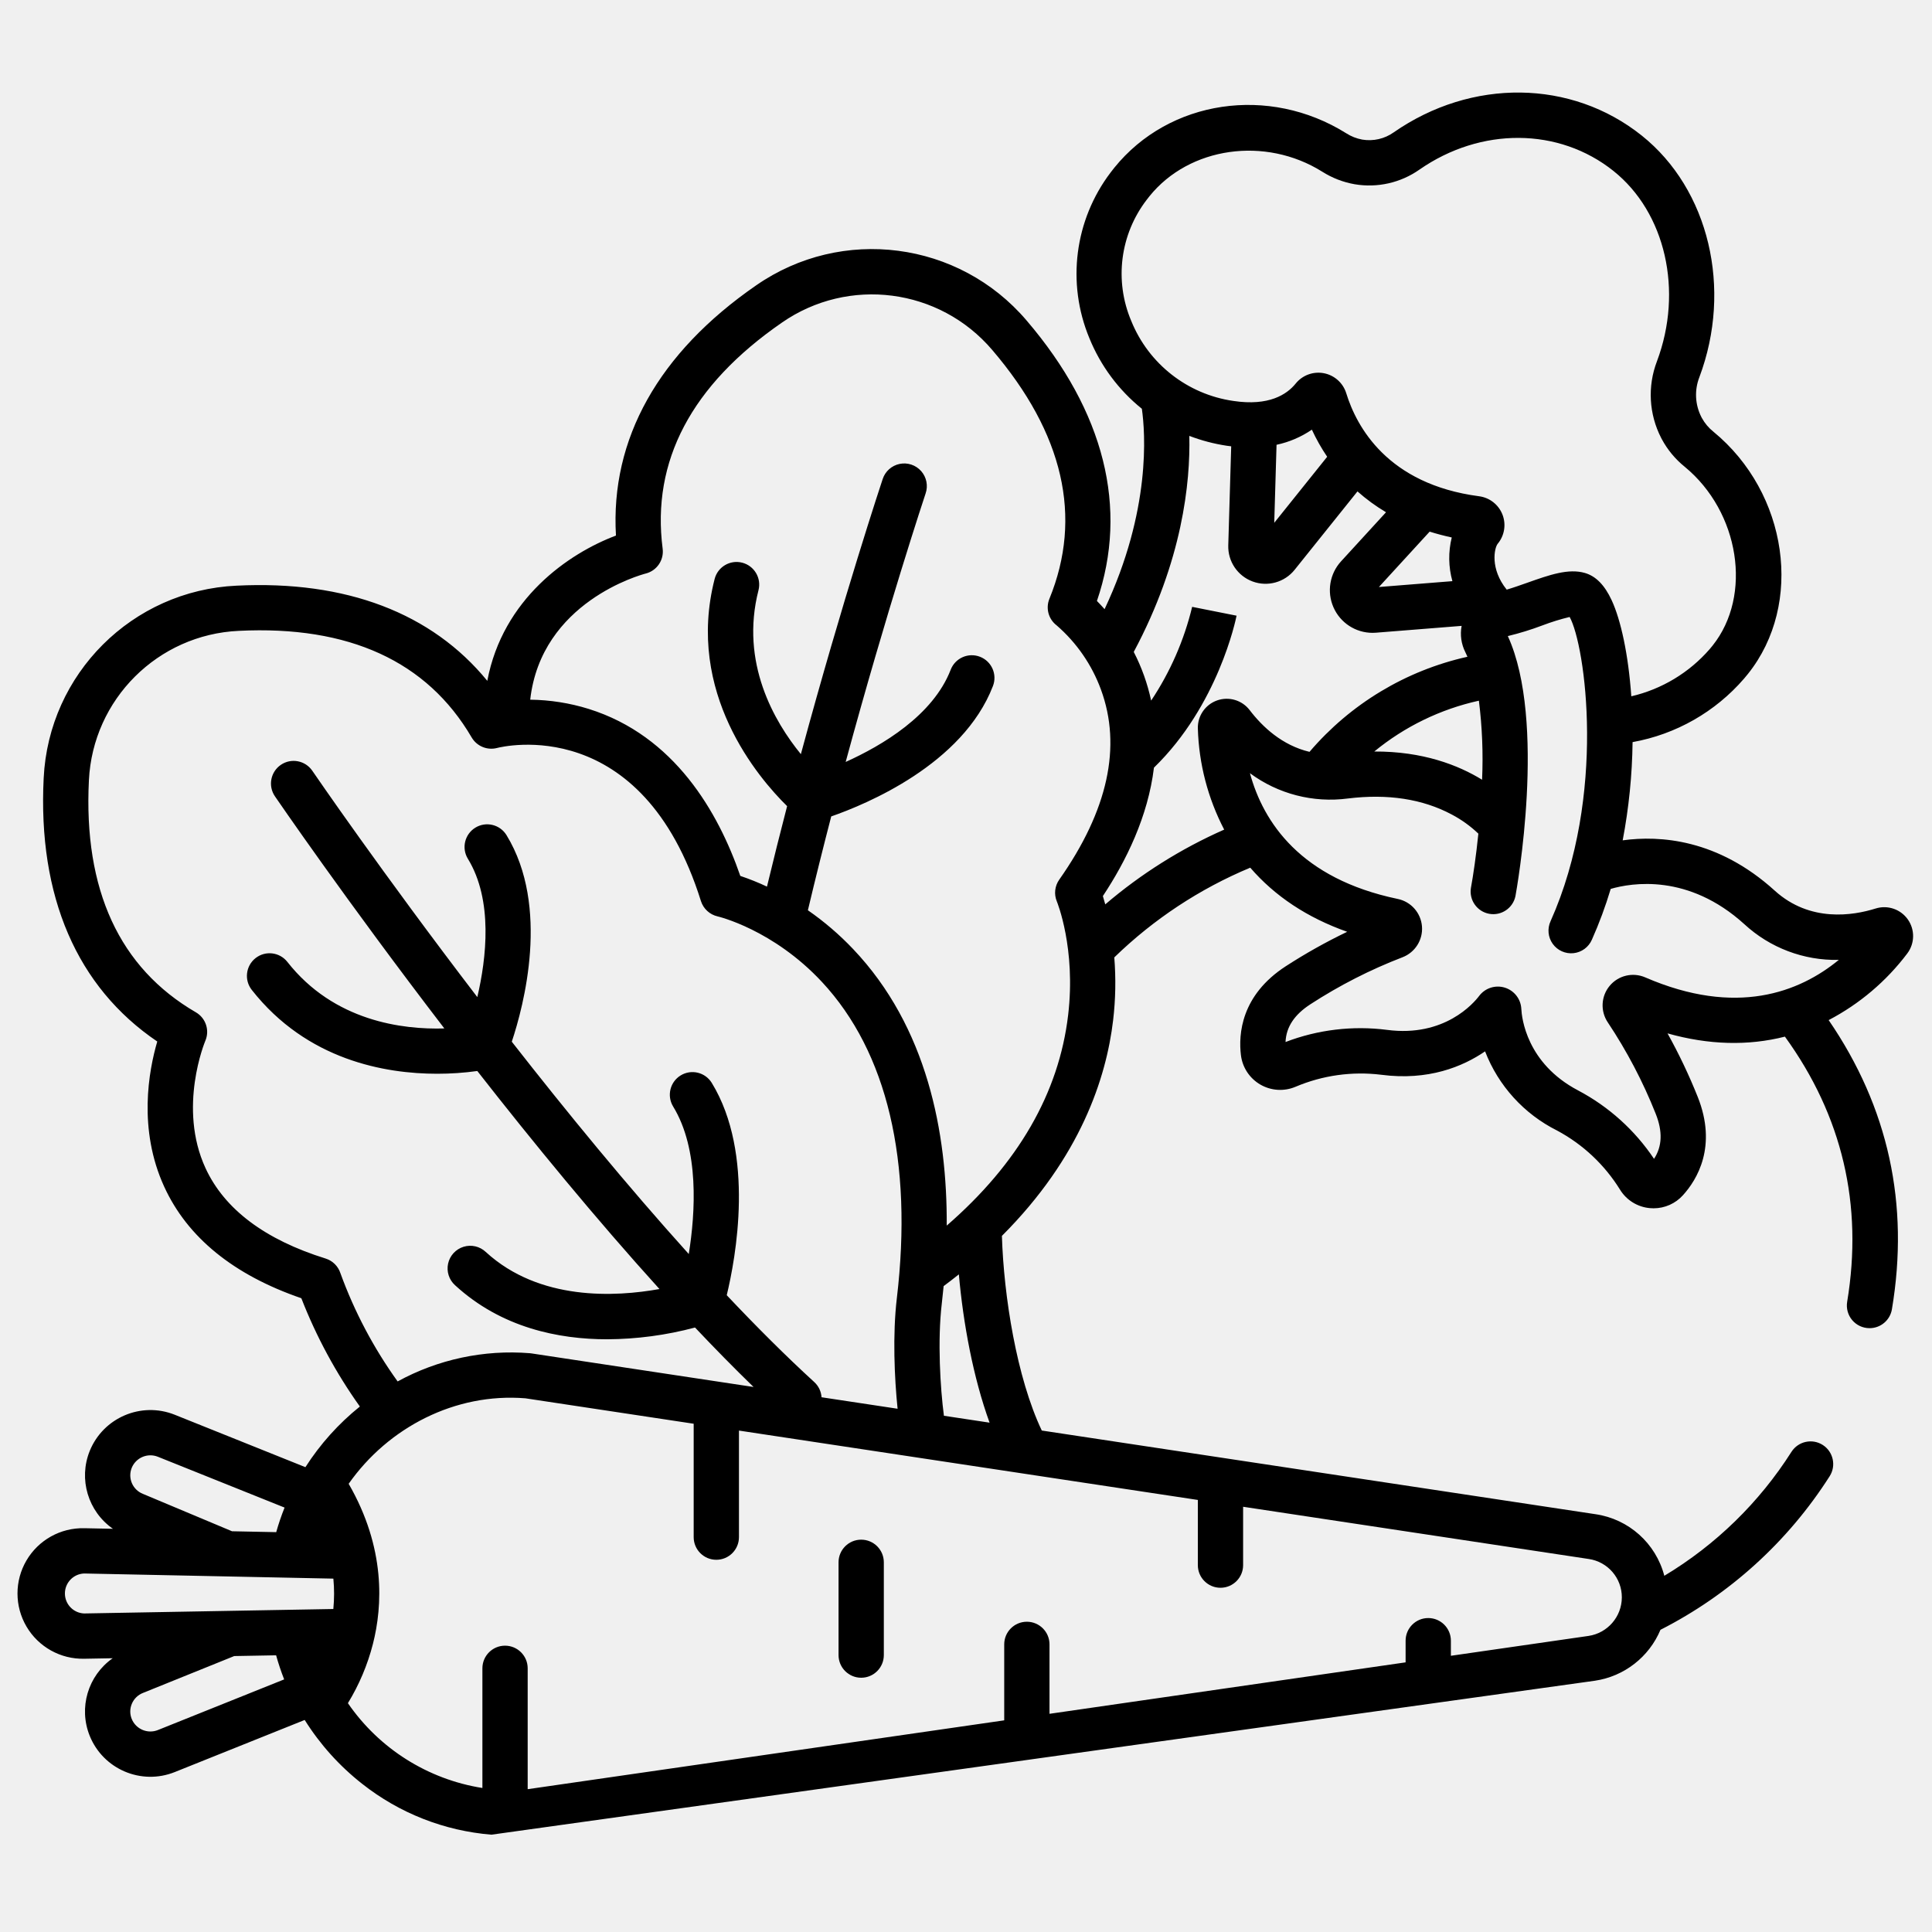
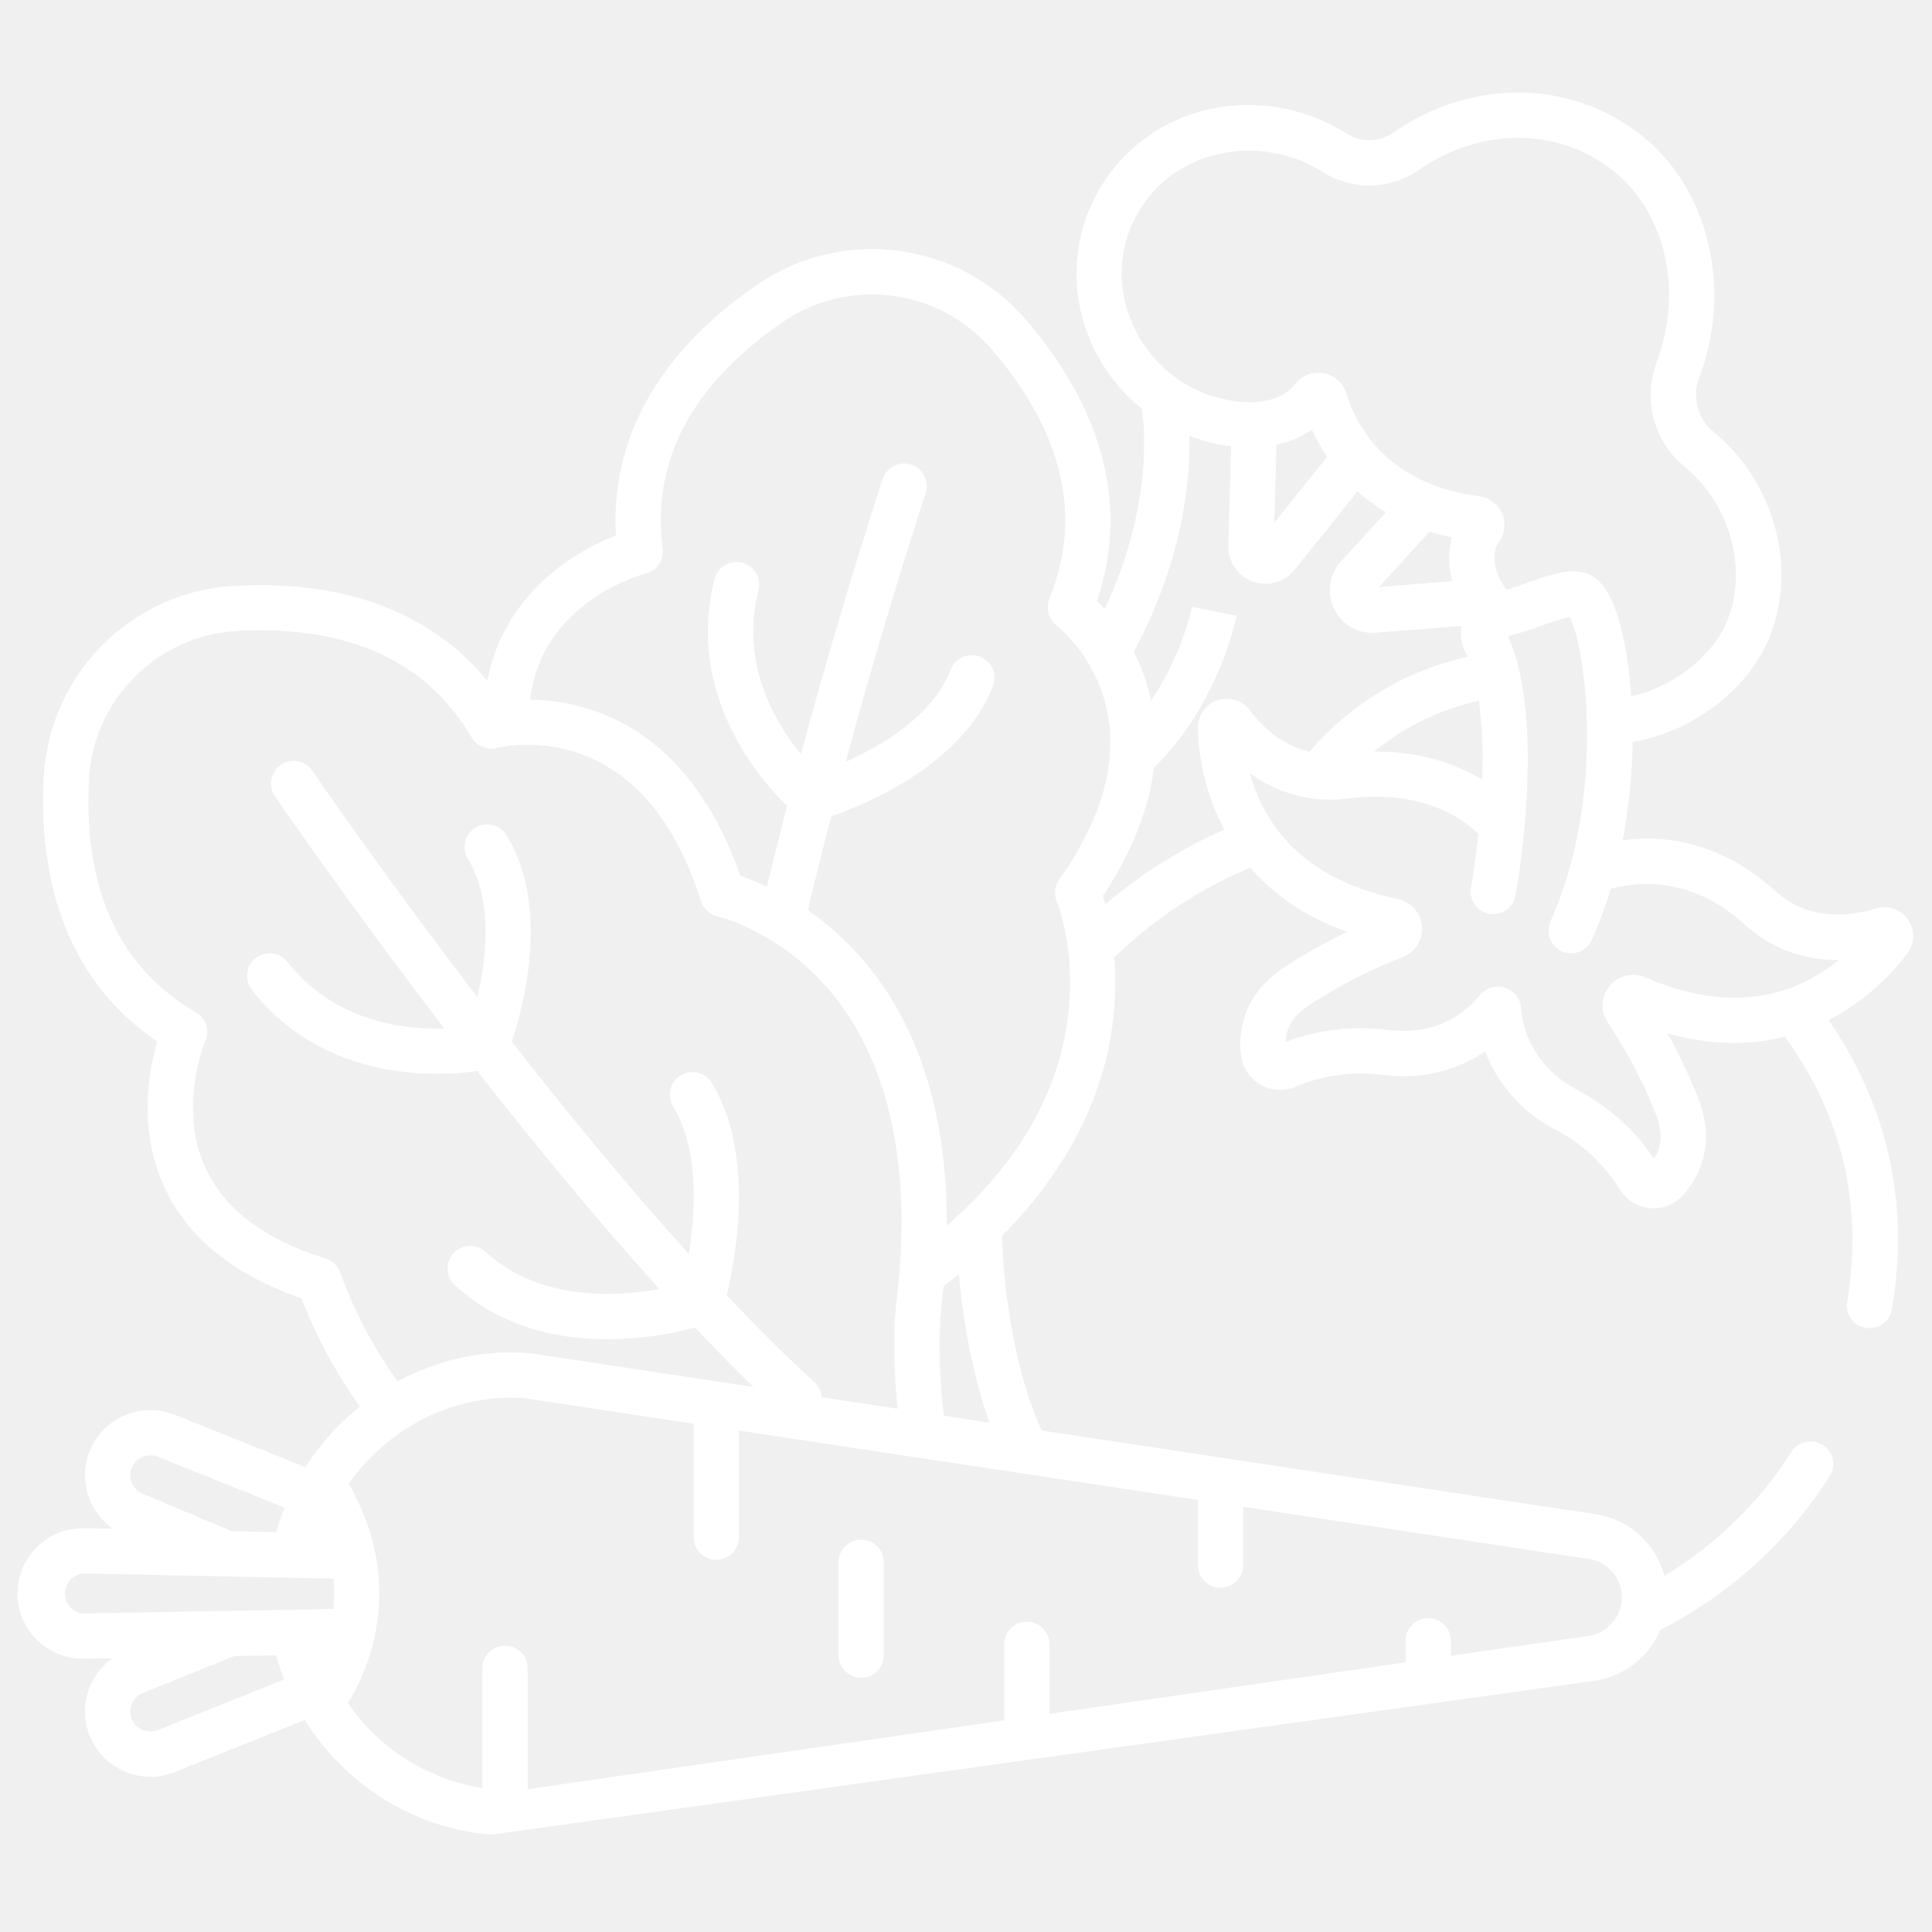
- <svg xmlns="http://www.w3.org/2000/svg" id="Layer_1" style="fill:black" height="512" viewBox="0 0 512 512" width="512" data-name="Layer 1">
+ <svg xmlns="http://www.w3.org/2000/svg" id="Layer_1" style="fill:white" height="512" viewBox="0 0 512 512" width="512" data-name="Layer 1">
  <path d="m228.223 444.618a6 6 0 0 0 6-6v-24.59a6 6 0 0 0 -12 0v24.59a6 6 0 0 0 6 6z" />
  <path d="m22.33 439.583h.107l7.428-.133a17.242 17.242 0 0 0 -6.086 20.577 17.35 17.35 0 0 0 22.537 9.589l34.431-13.809a66.258 66.258 0 0 0 15.235 16.929 63.541 63.541 0 0 0 34.263 13.472l292.444-40.8a22.407 22.407 0 0 0 17.352-13.493 115.014 115.014 0 0 0 44.827-40.682 6.005 6.005 0 1 0 -10.107-6.488 102.289 102.289 0 0 1 -33.7 32.856 22.144 22.144 0 0 0 -18.228-16.321l-146.75-22.175c-6.664-14.04-10.074-35.632-10.567-51.583 20.822-20.812 27.667-41.872 29.471-57.132a84.3 84.3 0 0 0 .311-16.669 115.537 115.537 0 0 1 36.031-23.778c6.531 7.564 15.119 13.254 25.688 16.993a147.04 147.04 0 0 0 -16.253 9.114c-11.9 7.705-12.57 18.05-11.911 23.529a10.469 10.469 0 0 0 14.492 8.421 44.306 44.306 0 0 1 22.695-3.177c12.467 1.632 21.593-2.145 27.521-6.2a39.3 39.3 0 0 0 19.071 20.977 44.073 44.073 0 0 1 16.678 15.652 10.342 10.342 0 0 0 7.919 4.913c.332.03.663.046.991.046a10.449 10.449 0 0 0 7.786-3.47c3.711-4.094 9.153-12.927 3.9-26.075a145.963 145.963 0 0 0 -7.994-16.809c10.9 3.069 21.311 3.351 31.109.862 15.226 21.022 20.75 44.579 16.5 70.258a6 6 0 0 0 5.916 7h.014a5.991 5.991 0 0 0 5.92-4.966c4.69-27.868-.922-53.567-16.757-76.674a62.2 62.2 0 0 0 20.818-17.64 7.65 7.65 0 0 0 -8.388-11.927c-5.967 1.868-17.374 3.739-26.717-4.738-15.087-13.689-30.48-14.684-40.3-13.333a149.182 149.182 0 0 0 2.624-26.032 50.9 50.9 0 0 0 29.559-16.847q.519-.606 1.022-1.236c14.808-18.535 10.617-47.922-9.152-64.171a12.04 12.04 0 0 1 -3.069-3.646l-.14-.265a12.9 12.9 0 0 1 -.522-10.539c8.818-23.484 2.536-49.82-15.276-64.043-18.639-14.884-45.063-15.215-65.754-.824a11.189 11.189 0 0 1 -8.3 1.9 11.774 11.774 0 0 1 -4.26-1.681c-20.479-12.809-46.9-8.88-61.455 9.136-.337.418-.667.84-.985 1.263a44.405 44.405 0 0 0 -5.627 43.894 46.49 46.49 0 0 0 13.913 18.719c.9 6.279 2.484 26.882-9.879 53.105-.721-.814-1.4-1.54-2.028-2.168 8.4-24.577 2.009-50.188-18.641-74.333a53.817 53.817 0 0 0 -71.679-9.3c-25.883 17.886-38.642 40.72-37.144 66.3-12.613 4.744-30 16.779-34.094 38.5-14.7-17.979-37.434-26.666-66.442-25.223a53.638 53.638 0 0 0 -51.122 50.981c-1.576 31.387 8.816 55.411 30.101 69.823-2.258 7.7-5.152 23.223 1.843 38.483 6.162 13.444 18.38 23.375 36.338 29.55a131.9 131.9 0 0 0 15.51 28.7 66.69 66.69 0 0 0 -14.43 16.07l-34.622-13.89a17.365 17.365 0 0 0 -22.537 9.589 17.269 17.269 0 0 0 6.149 20.633l-7.474-.154h-.124a17.3 17.3 0 1 0 0 34.591zm439.931-194.673a35.714 35.714 0 0 0 25.038 9.471c-10.448 8.584-27.155 15.084-51.284 4.64a8.082 8.082 0 0 0 -9.942 11.909 130.747 130.747 0 0 1 12.69 24.183c1.886 4.72 1.75 8.664-.427 11.992a55.29 55.29 0 0 0 -20.122-18.131c-13.665-7.182-14.932-19.258-15.048-21.6a6.217 6.217 0 0 0 -11.175-3.443c-1.4 1.853-9.141 11-24.394 9a55.447 55.447 0 0 0 -26.916 3.214c.16-3.96 2.336-7.251 6.606-10.016a131.38 131.38 0 0 1 24.375-12.439 8.079 8.079 0 0 0 -1.246-15.461c-25.756-5.368-35.622-20.3-39.171-33.326a35.786 35.786 0 0 0 25.955 6.706c10.565-1.3 19.825.129 27.523 4.242a31.393 31.393 0 0 1 7.059 5.076c-.607 5.944-1.361 11.045-1.975 14.4a6 6 0 0 0 11.8 2.162c.35-1.912 8.325-46.355-2.017-68.922a77.025 77.025 0 0 0 9.162-2.826 59.47 59.47 0 0 1 7.219-2.238c4.158 7.444 9.845 47.332-5.051 80.614a6 6 0 1 0 10.953 4.9 111.922 111.922 0 0 0 4.983-13.45c5.606-1.622 20.573-4.114 35.405 9.343zm-98.061-45.752a66.093 66.093 0 0 1 27.72-13.468 123.227 123.227 0 0 1 .847 20.948c-6.293-3.868-15.687-7.538-28.567-7.48zm-64.4-114.09a32.1 32.1 0 0 1 4.1-32.139q.357-.474.733-.94c10.57-13.082 30.669-15.937 45.758-6.5a23.7 23.7 0 0 0 8.614 3.338 23.13 23.13 0 0 0 17.159-3.878c16.3-11.334 36.958-11.193 51.414.35 13.8 11.021 18.544 31.767 11.53 50.448a24.9 24.9 0 0 0 1.139 20.349l.14.265a23.935 23.935 0 0 0 6.065 7.324c14.559 11.966 18.016 34.121 7.4 47.408-.251.314-.5.622-.765.925a39.306 39.306 0 0 1 -20.776 12.51c-.781-11.173-2.8-20.28-5.195-25.446-1.869-4.031-4.194-6.4-7.107-7.241-4.368-1.265-9.416.523-15.262 2.592-1.841.651-3.719 1.315-5.456 1.826-4.473-5.545-3.277-11.01-2.4-12.135a7.717 7.717 0 0 0 -4.921-12.612c-24.293-3.195-32.48-18.474-35.2-27.3a7.729 7.729 0 0 0 -13.406-2.558c-2.33 2.883-7.086 6.022-16.509 4.6a34.484 34.484 0 0 1 -27.055-21.186zm85.1 68.944-19.474 1.552 13.448-14.676q2.781.879 5.857 1.545a22.705 22.705 0 0 0 .169 11.579zm-33.186-32.961-14.028 17.5.611-20.677a26.188 26.188 0 0 0 9.361-4.01 50.98 50.98 0 0 0 4.059 7.187zm-36.535-5.537a47.812 47.812 0 0 0 9.894 2.609c.41.061.806.106 1.207.155l-.776 26.246a9.877 9.877 0 0 0 17.588 6.476l16.652-20.773a49.358 49.358 0 0 0 7.565 5.527l-11.909 13a11.314 11.314 0 0 0 8.327 18.956q.454 0 .913-.037l22.707-1.81a10.929 10.929 0 0 0 .985 6.977c.195.387.375.8.556 1.208a77.058 77.058 0 0 0 -41.853 25.2c-7.238-1.721-12.461-6.61-15.853-11.053a7.655 7.655 0 0 0 -13.738 4.891 61.836 61.836 0 0 0 6.978 26.768 128.212 128.212 0 0 0 -31.516 19.814c-.221-.817-.436-1.558-.635-2.2 6.137-9.25 11.961-21.059 13.538-34.033 17.023-16.524 21.7-39.283 21.893-40.272l-11.77-2.342a77.49 77.49 0 0 1 -10.868 24.846 51.574 51.574 0 0 0 -4.609-12.9c12.929-24.195 15.016-44.942 14.727-57.253zm-144.052 36.477a6 6 0 0 0 4.482-6.588c-3-23.187 7.626-43.341 31.592-59.9a41.85 41.85 0 0 1 55.738 7.225c18.915 22.119 24.017 44.311 15.164 65.96a6 6 0 0 0 1.925 7.049 41.364 41.364 0 0 1 11.728 16.988c5.567 15.113 1.85 32.068-11.05 50.4a6 6 0 0 0 -.629 5.77c.051.122 5.083 12.407 2.992 30.1-2.443 20.666-13.256 39.39-32.175 55.8.131-24.614-5.168-52.614-24.812-73.291a77.105 77.105 0 0 0 -11.982-10.277c2.009-8.468 4.092-16.8 6.185-24.867 9.252-3.216 34.842-13.786 42.855-34.553a6 6 0 0 0 -11.2-4.32c-4.674 12.114-18.2 20.1-27.828 24.437 10.924-40.3 21.05-70.752 21.185-71.156a6 6 0 1 0 -11.382-3.8c-.138.412-10.538 31.686-21.675 72.89-7.011-8.587-16.163-24.214-11.232-43.441a6 6 0 0 0 -11.624-2.982c-7.728 30.134 11.576 52.7 19.208 60.2-1.8 6.941-3.592 14.078-5.337 21.329a64.706 64.706 0 0 0 -7.066-2.838c-5.835-16.891-17.433-37.142-40.187-44.26a54.344 54.344 0 0 0 -15.49-2.441c2.915-25.935 29.422-33.125 30.615-33.434zm91.122 225.028-12.1-1.828c-.972-7.351-1.726-19.93-.566-29.724.18-1.512.342-3.061.49-4.633 1.38-1.035 2.735-2.072 4.035-3.114 1.15 12.991 3.812 27.393 8.141 39.299zm-172.038-39.619a6 6 0 0 0 -3.921-3.874c-16.09-5.013-26.79-13.065-31.817-23.934-7.432-16.08-.137-33.583-.07-33.74a6 6 0 0 0 -2.49-7.576c-20.268-11.776-29.806-32.465-28.351-61.495a41.676 41.676 0 0 1 39.734-39.6c29.136-1.451 49.9 8.059 61.71 28.268a6.042 6.042 0 0 0 6.712 2.774c1.561-.405 38.4-9.311 54.038 40.571a6.042 6.042 0 0 0 4.427 4.063c.146.033 14.681 3.448 27.66 17.389 17.269 18.55 24.126 47.53 19.828 83.805-1.143 9.649-.638 21.142.2 29.281l-20.154-3.045a5.966 5.966 0 0 0 -1.923-4.022c-7.573-6.931-15.366-14.716-23.2-23.02 2.352-9.725 7.55-37.438-3.978-56.285a6 6 0 0 0 -10.237 6.261c6.975 11.4 5.915 28.167 4.151 39.107-16.314-18.085-32.479-37.819-46.9-56.267 3.148-9.451 10.192-35.781-1.4-54.739a6 6 0 1 0 -10.237 6.262c6.726 11 4.906 26.4 2.5 36.656-25.322-33.082-43.362-59.445-43.723-59.975a6 6 0 1 0 -9.915 6.76c.368.54 18.909 27.639 44.9 61.525-11.094.332-29.246-1.91-41.6-17.634a6 6 0 0 0 -9.436 7.414c14.656 18.655 35.393 22.225 49.124 22.225a77.178 77.178 0 0 0 10.648-.727c14.824 18.947 31.472 39.236 48.27 57.779-11.621 2.1-31.821 3.223-46.034-9.832a6 6 0 1 0 -8.117 8.837c12.261 11.263 27.437 14.311 40.28 14.311a92 92 0 0 0 23.3-3.116c5.2 5.508 10.388 10.787 15.509 15.756l-58.875-8.9c-.13-.019-.259-.034-.39-.046a62.518 62.518 0 0 0 -35.056 7.476 118.28 118.28 0 0 1 -15.167-28.693zm2.189 55.821c10.492-14.95 28.257-24.158 46.832-22.655l44.6 6.739v30.053a6 6 0 0 0 12 0v-28.24l121.607 18.382v17.276a6 6 0 0 0 12 0v-15.468l91.6 13.841a10.244 10.244 0 0 1 8.764 10.188 10.357 10.357 0 0 1 -8.83 10.2l-36.473 5.263v-4a6 6 0 0 0 -12 0v5.742l-94.371 13.635v-18.4a6 6 0 0 0 -12 0v20.132l-126.288 18.244v-32.032a6 6 0 1 0 -12 0v31.715a53.4 53.4 0 0 1 -35.641-22.479 57.344 57.344 0 0 0 6.621-15.669c2.579-10.112 3.406-25.441-6.421-42.467zm-50.55 65.256a5.346 5.346 0 0 1 -6.943-2.94 5.23 5.23 0 0 1 .04-4.036 5.284 5.284 0 0 1 2.927-2.851l24.2-9.777 11.1-.2a64.5 64.5 0 0 0 2.132 6.385zm-6.943-69.477a5.346 5.346 0 0 1 6.942-2.94l33.566 13.465a64.224 64.224 0 0 0 -2.214 6.51l-11.709-.235-23.632-9.915a5.286 5.286 0 0 1 -2.953-6.885zm-12.627 27.992 66.067 1.36a41.806 41.806 0 0 1 -.011 8.05l-66.049 1.181a5.3 5.3 0 0 1 -.007-10.591z" />
</svg>
